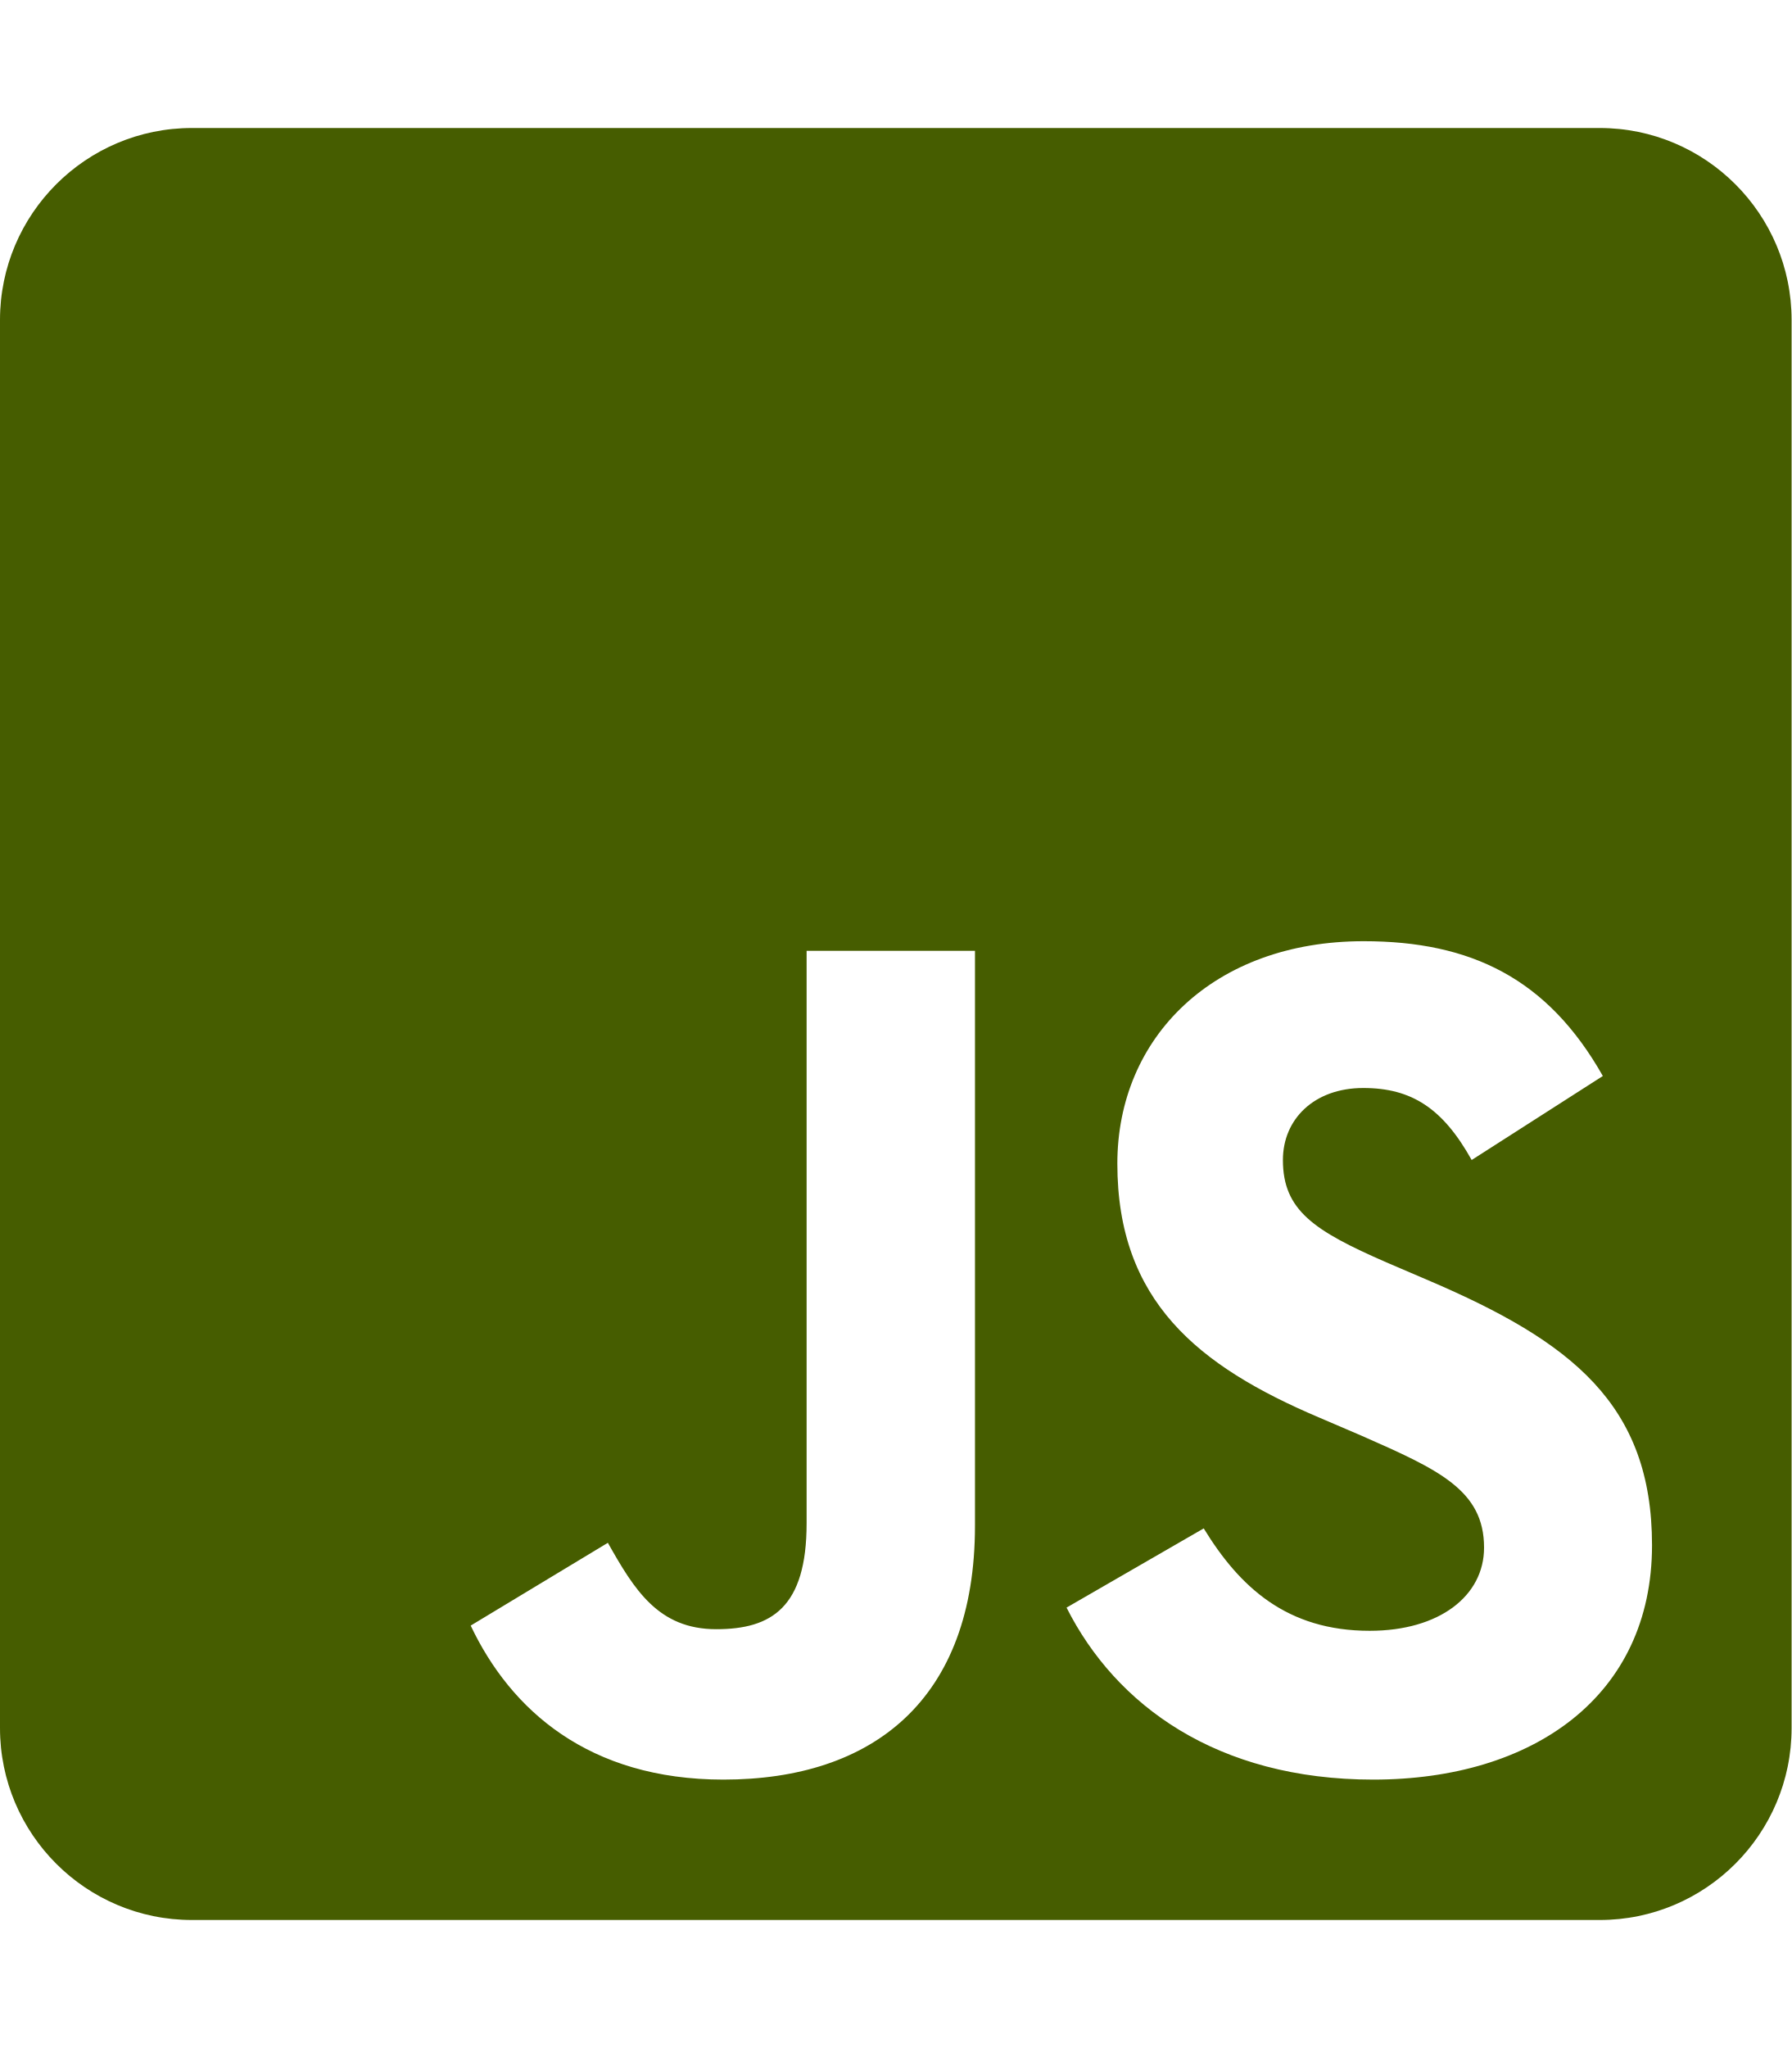
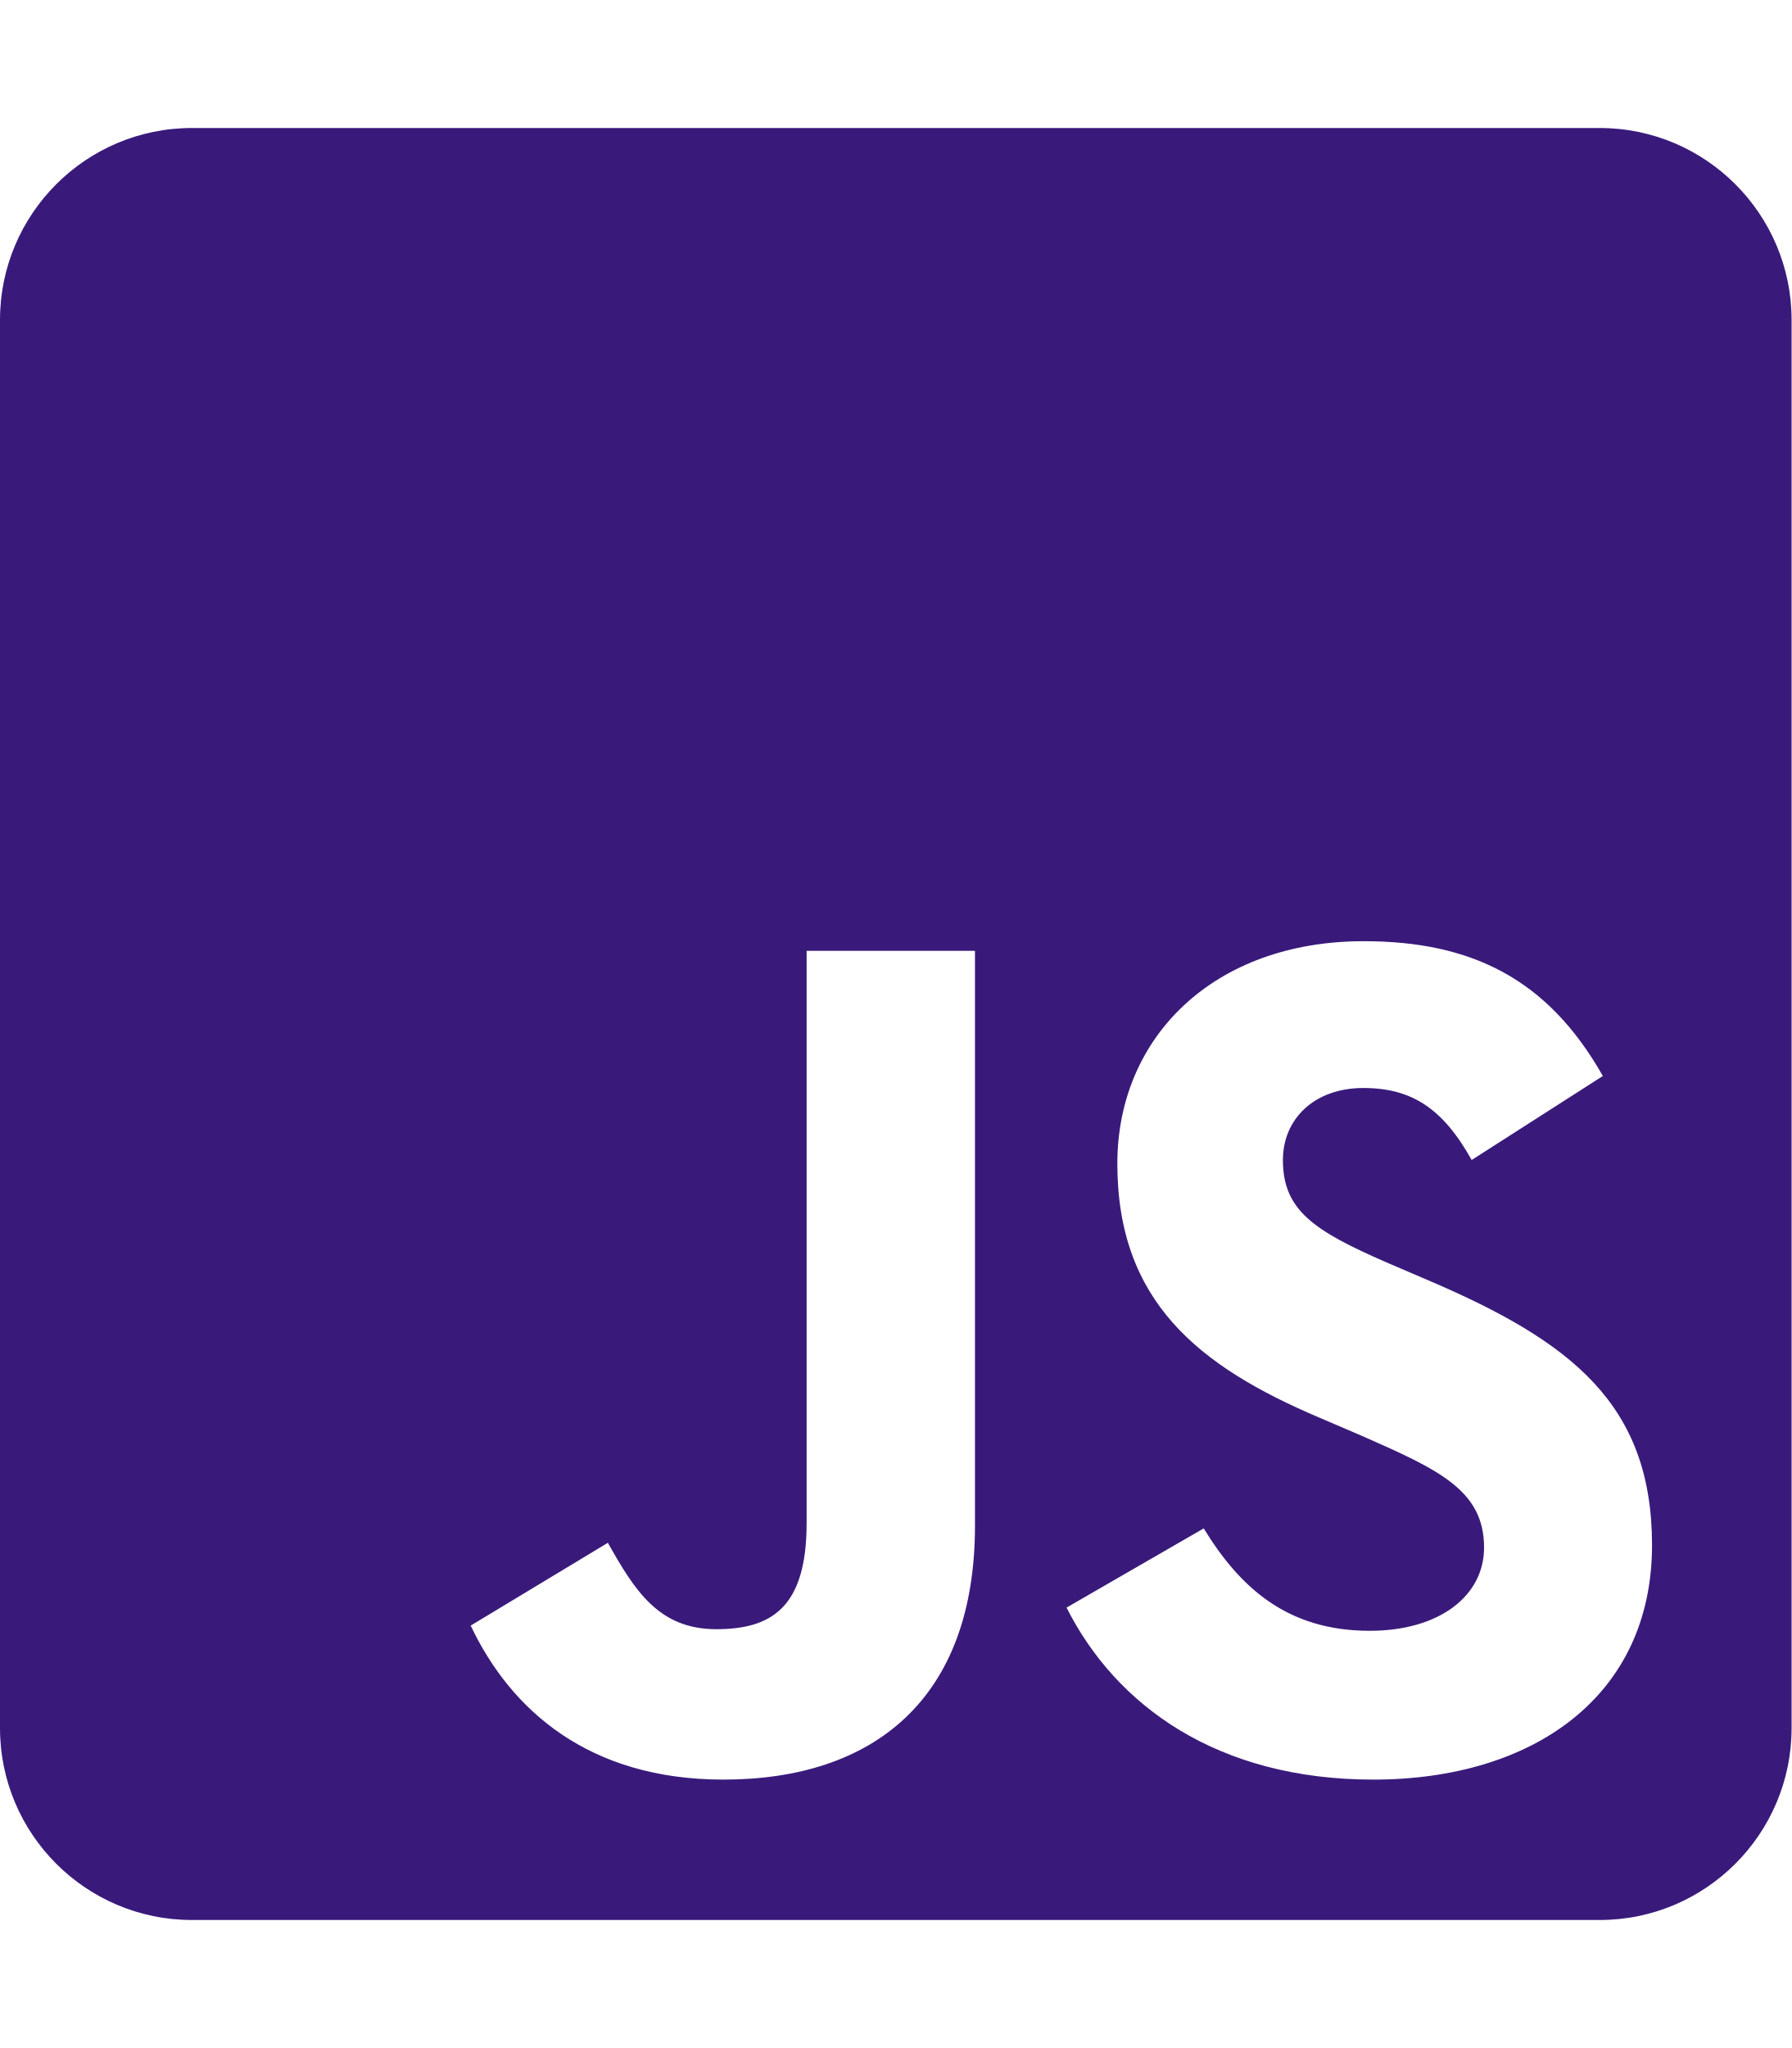
<svg xmlns="http://www.w3.org/2000/svg" viewBox="0 0 448 512">
-   <path d="M400 32H48C21.5 32 0 53.5 0 80v352c0 26.5 21.5 48 48 48h352c26.5 0 48-21.5 48-48V80c0-26.5-21.5-48-48-48zM243.8 381.4c0 43.6-25.6 63.5-62.9 63.5-33.7 0-53.2-17.4-63.2-38.5l34.3-20.7c6.6 11.7 12.6 21.6 27.1 21.6 13.8 0 22.6-5.4 22.6-26.5V237.7h42.1v143.7zm99.6 63.5c-39.1 0-64.4-18.6-76.7-43l34.3-19.8c9 14.7 20.8 25.6 41.5 25.6 17.4 0 28.6-8.7 28.6-20.8 0-14.4-11.4-19.5-30.7-28l-10.5-4.5c-30.4-12.9-50.5-29.2-50.5-63.5 0-31.6 24.1-55.6 61.6-55.6 26.8 0 46 9.3 59.8 33.7L368 290c-7.2-12.9-15-18-27.1-18-12.3 0-20.1 7.8-20.1 18 0 12.6 7.8 17.7 25.9 25.6l10.5 4.5c35.8 15.3 55.9 31 55.9 66.2 0 37.8-29.8 58.6-69.7 58.6z" fill="#465d00" />
+   <path d="M400 32H48C21.5 32 0 53.5 0 80v352c0 26.5 21.5 48 48 48h352c26.5 0 48-21.5 48-48V80c0-26.5-21.5-48-48-48zM243.8 381.4c0 43.6-25.6 63.5-62.9 63.5-33.7 0-53.2-17.4-63.2-38.5l34.3-20.7c6.6 11.7 12.6 21.6 27.1 21.6 13.8 0 22.6-5.4 22.6-26.5V237.7h42.1v143.7zm99.6 63.5c-39.1 0-64.4-18.6-76.7-43l34.3-19.8c9 14.7 20.8 25.6 41.5 25.6 17.4 0 28.6-8.7 28.6-20.8 0-14.4-11.4-19.5-30.7-28l-10.5-4.5c-30.4-12.9-50.5-29.2-50.5-63.5 0-31.6 24.1-55.6 61.6-55.6 26.8 0 46 9.3 59.8 33.7L368 290c-7.2-12.9-15-18-27.1-18-12.3 0-20.1 7.8-20.1 18 0 12.6 7.8 17.7 25.9 25.6l10.5 4.5c35.8 15.3 55.9 31 55.9 66.2 0 37.8-29.8 58.6-69.7 58.6z" fill="#391a7b" />
</svg>
